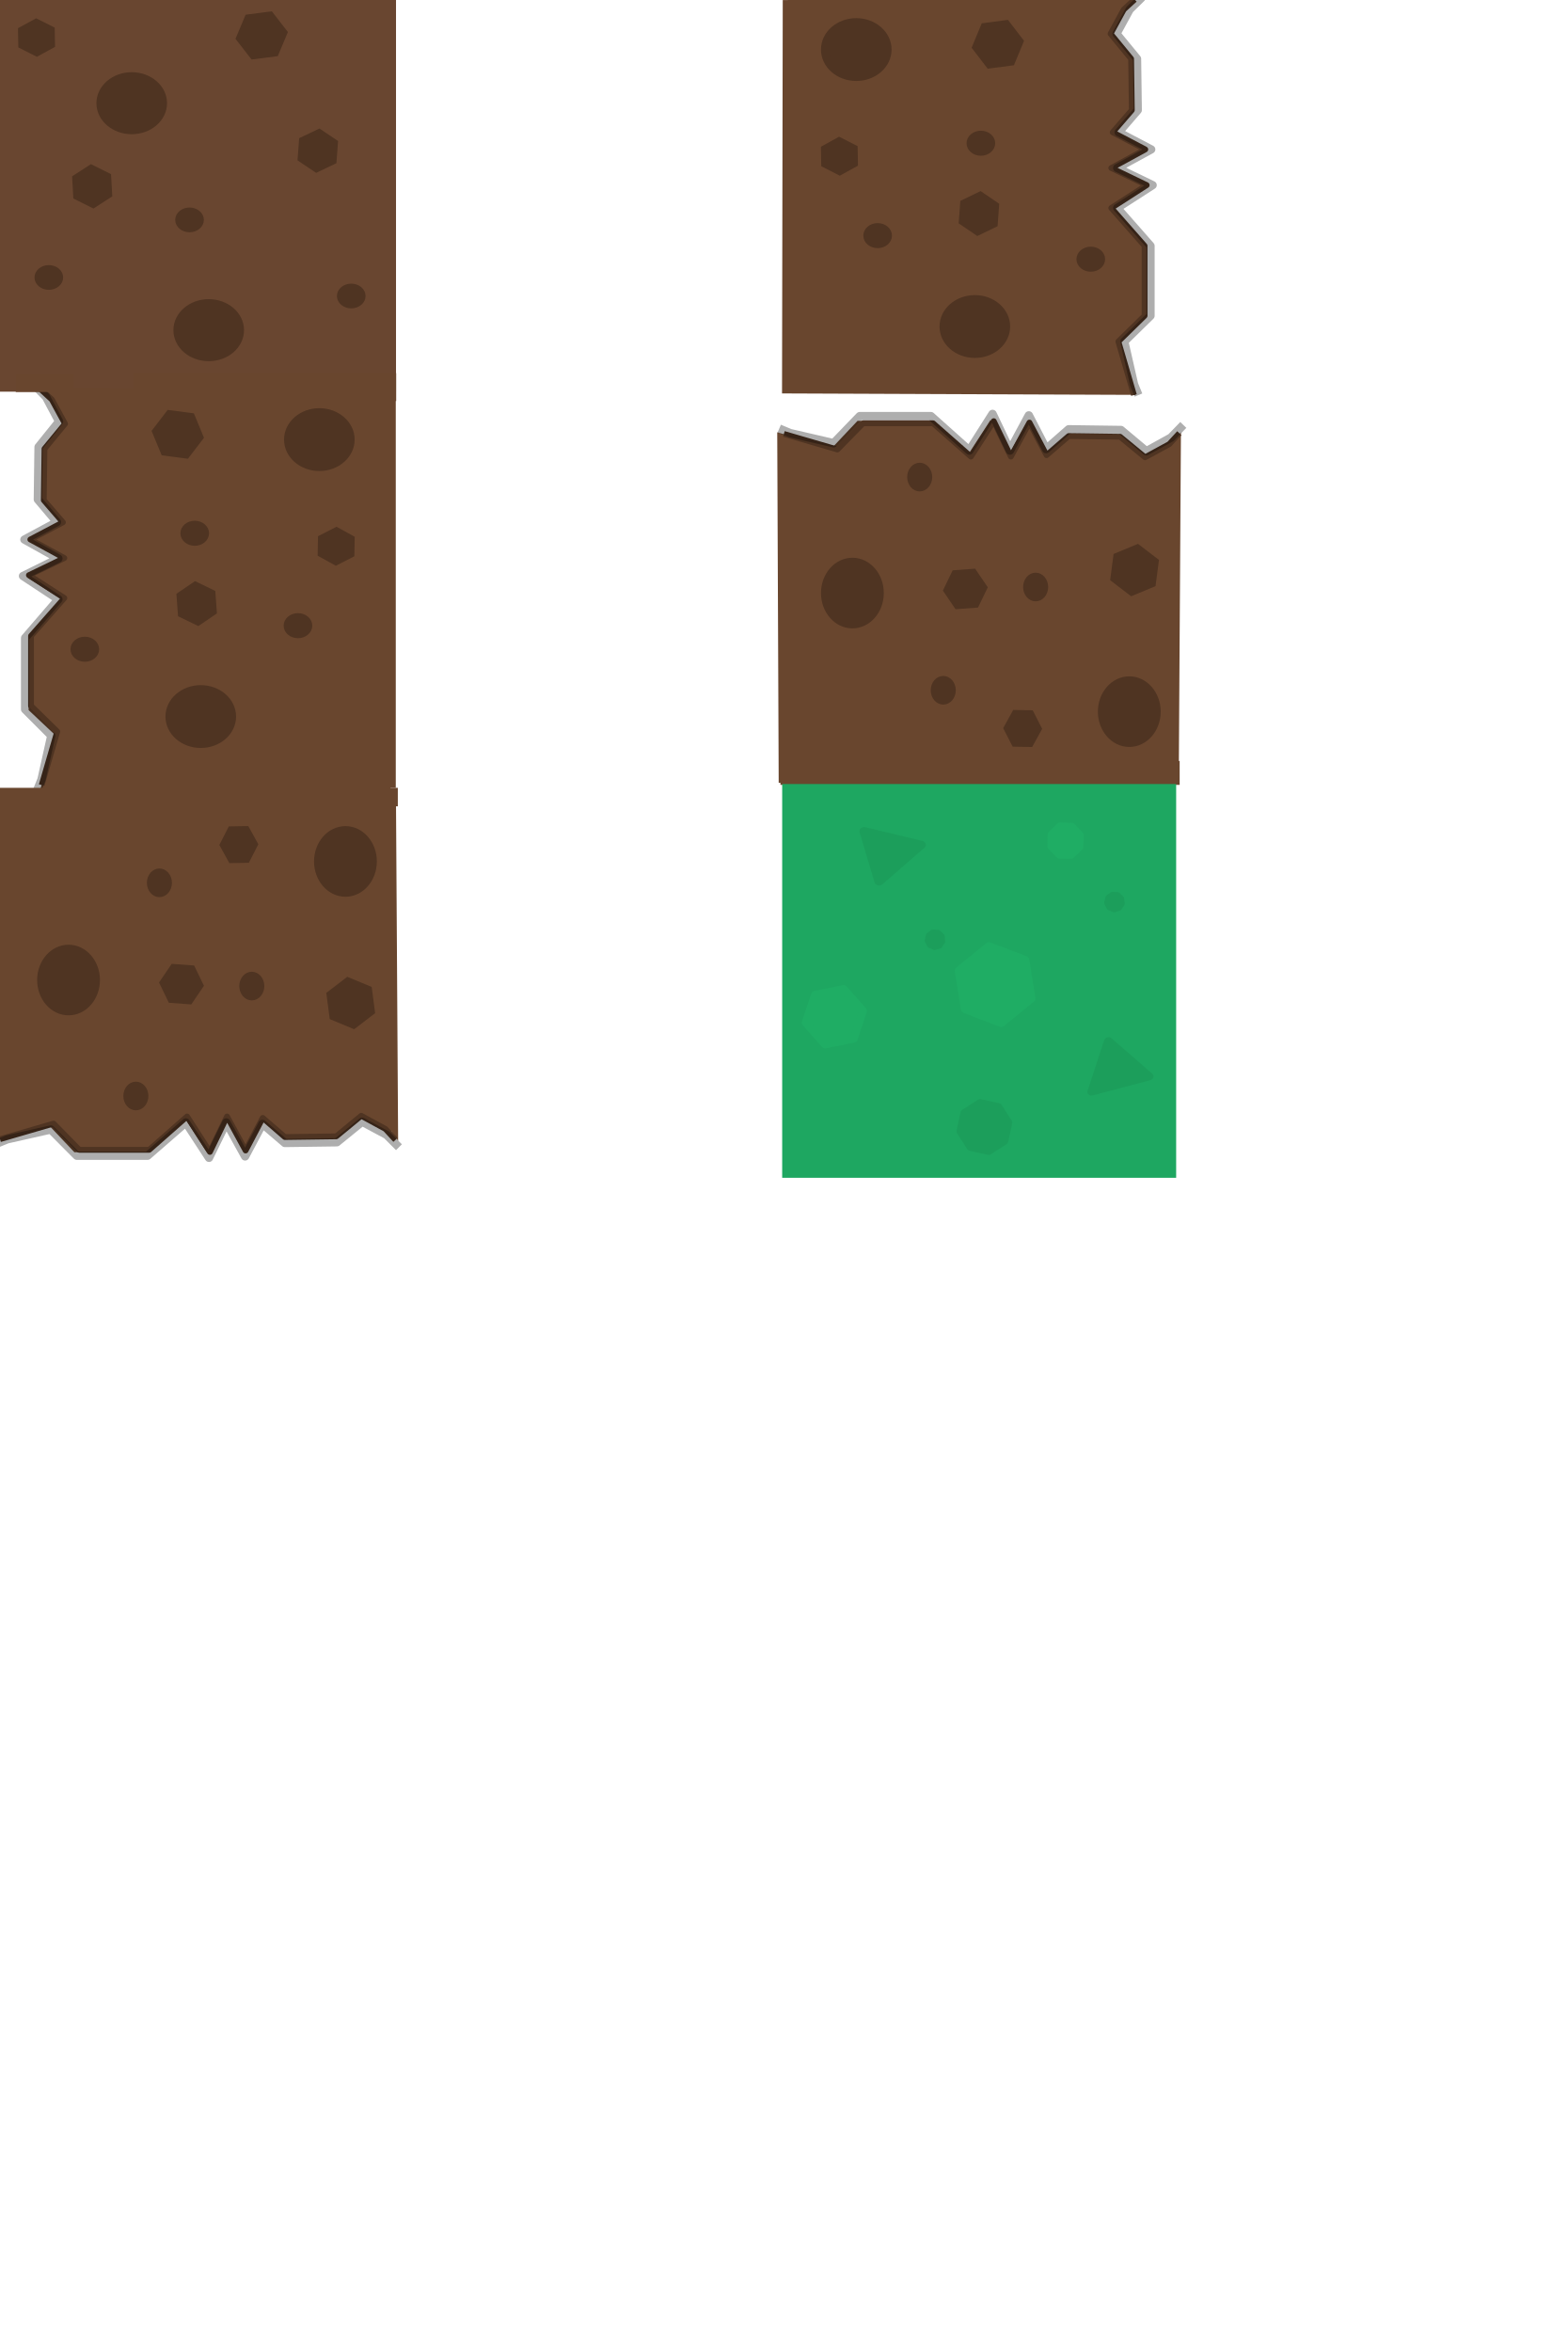
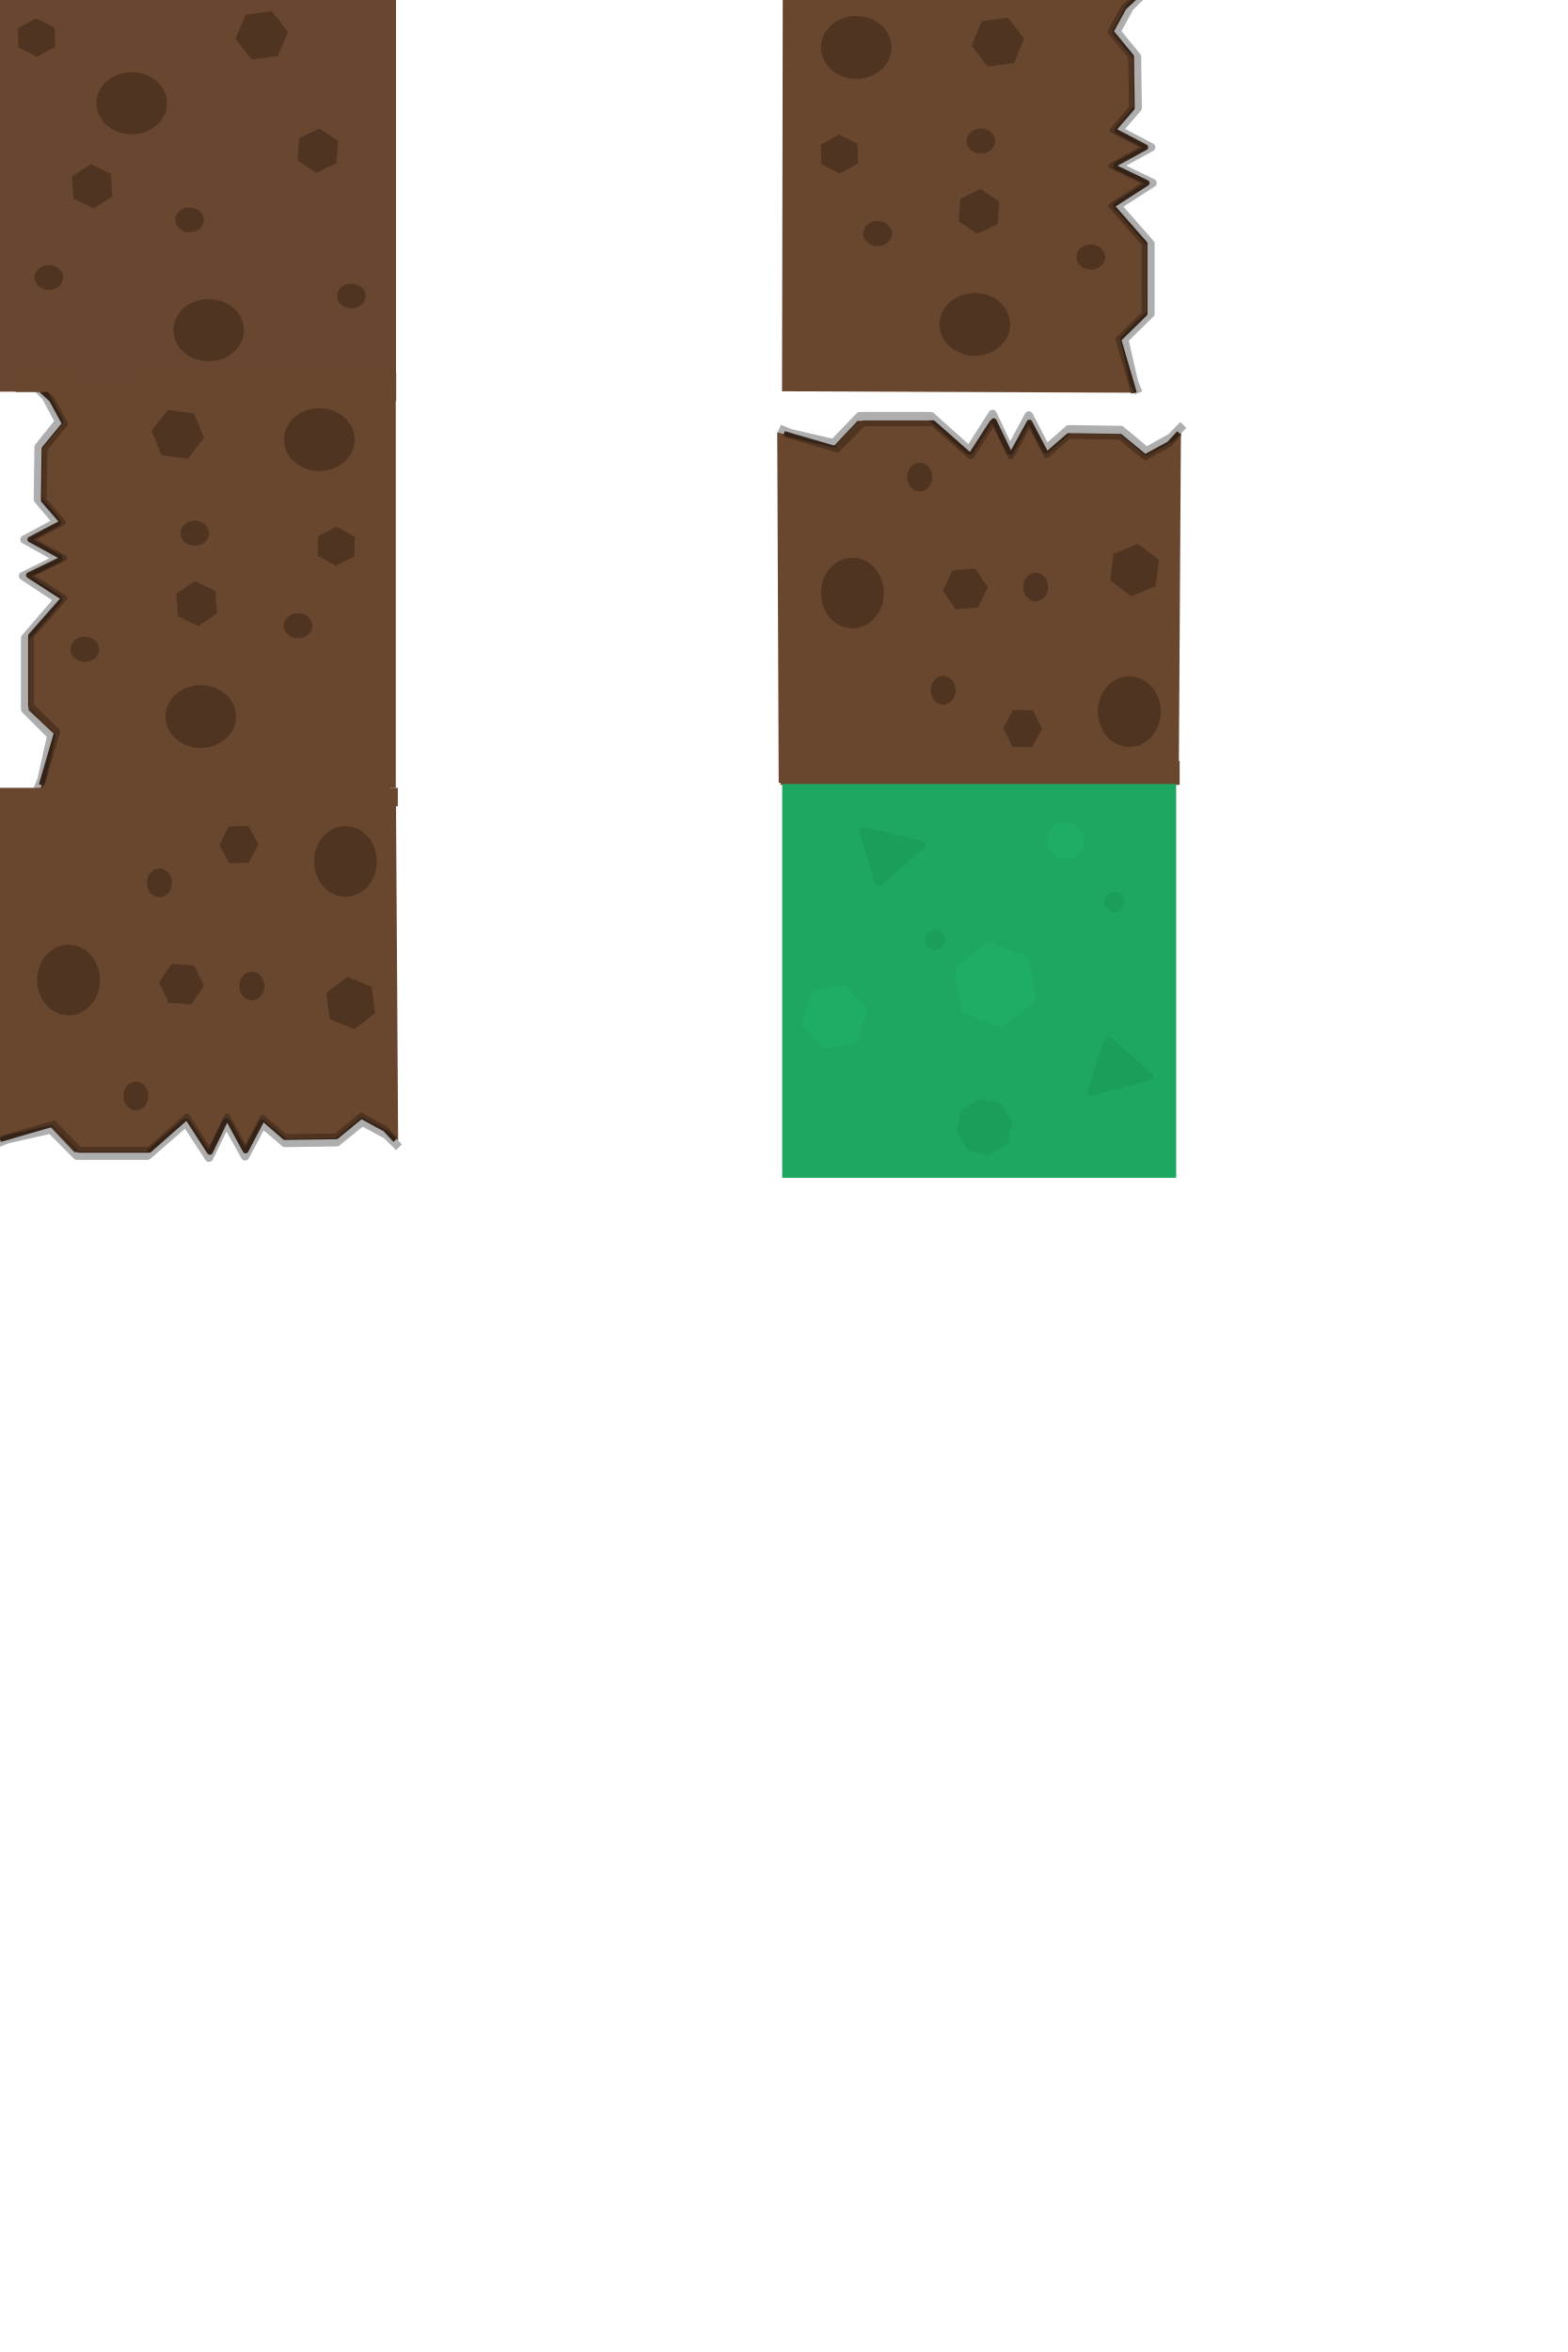
<svg xmlns="http://www.w3.org/2000/svg" version="1.1" width="1024.0" height="1536.0" viewBox="0 0 1024.0 1536.0" id="svg56">
  <defs id="defs56" />
  <g transform="matrix(1,0,0,0.9871422,0,-0.4340429)" id="g1">
    <defs id="defs9" />
    <g id="layer1">
      <rect style="fill:#694630;stroke-width:5.31;stroke-linecap:round;stroke-linejoin:round" id="rect1" width="260.452" height="262.233" x="-1.781" y="-2.671" />
    </g>
    <path style="fill:none;fill-opacity:1;stroke:none;stroke-width:2.386;stroke-linejoin:round;stroke-dasharray:none;stroke-opacity:1" d="m 211.096,2.778 -9.722,6.018 -5.092,10.184 5.092,8.796 5.555,13.888 1.389,32.405 -10.647,10.184 17.591,11.573 -6.481,6.944 -11.11,6.481 16.665,10.184 5.092,3.241 -25.461,12.499 20.369,23.146 1.389,23.146 0.926,26.85 -17.128,13.425 7.407,36.571" id="path13" />
    <path style="fill:none;fill-opacity:1;stroke:none;stroke-width:2.386;stroke-linejoin:round;stroke-dasharray:none;stroke-opacity:1" d="M 206.467,3.703 196.282,7.407 193.042,15.74 V 26.85 l 9.722,7.87 0.926,11.573 v 18.98 l -0.926,14.351 -11.573,5.555 14.351,3.703 6.481,9.259 -16.203,10.647 14.351,7.407 1.389,7.407 -17.591,13.425 17.128,19.906 0.926,48.145 -15.74,20.369 7.87,29.165" id="path14" />
    <ellipse style="fill:#4f3422;fill-opacity:1;stroke:#4f3422;stroke-width:5.386;stroke-linejoin:round;stroke-dasharray:none;stroke-opacity:1" id="path16" cx="136.335" cy="218.865" rx="20.369" ry="17.823" />
    <ellipse style="fill:#4f3422;fill-opacity:1;stroke:#4f3422;stroke-width:5.386;stroke-linejoin:round;stroke-dasharray:none;stroke-opacity:1" id="path16-4" cx="86.044" cy="68.718" rx="20.369" ry="17.823" />
    <ellipse style="fill:#4f3422;fill-opacity:1;stroke:#4f3422;stroke-width:2.167;stroke-linejoin:round;stroke-dasharray:none;stroke-opacity:1" id="path16-4-5" cx="123.806" cy="145.916" rx="8.275" ry="7.099" />
    <ellipse style="fill:#4f3422;fill-opacity:1;stroke:#4f3422;stroke-width:2.167;stroke-linejoin:round;stroke-dasharray:none;stroke-opacity:1" id="path16-4-5-5" cx="31.889" cy="184" rx="8.275" ry="7.099" />
    <ellipse style="fill:#4f3422;fill-opacity:1;stroke:#4f3422;stroke-width:2.167;stroke-linejoin:round;stroke-dasharray:none;stroke-opacity:1" id="path16-4-5-5-1" cx="229.433" cy="196.268" rx="8.275" ry="7.099" />
    <path style="fill:#4f3422;fill-opacity:1;stroke:none;stroke-width:5.07;stroke-linejoin:round;stroke-dasharray:none;stroke-opacity:1" id="path17" d="M 35.953,31.46 24.077,38.01 11.972,31.824 11.743,19.087 23.62,12.537 35.724,18.723 Z" />
    <path style="fill:#4f3422;fill-opacity:1;stroke:none;stroke-width:5.386;stroke-linejoin:round;stroke-dasharray:none;stroke-opacity:1" id="path18" d="m 181.447,37.572 -17.121,2.247 -10.506,-13.703 6.615,-15.95 17.121,-2.247 10.506,13.703 z" />
    <path style="fill:#4f3422;fill-opacity:1;stroke:none;stroke-width:5.386;stroke-linejoin:round;stroke-dasharray:none;stroke-opacity:1" id="path19" d="m 220.828,93.733 -1.085,14.669 -13.247,6.395 -12.162,-8.274 1.085,-14.669 13.247,-6.395 z" />
    <path style="fill:#4f3422;fill-opacity:1;stroke:none;stroke-width:5.386;stroke-linejoin:round;stroke-dasharray:none;stroke-opacity:1" id="path19-4" d="m 73.351,130.344 -12.309,8.054 -13.129,-6.633 -0.82,-14.687 12.309,-8.054 13.129,6.633 z" />
  </g>
-   <g transform="translate(512.0005,0.5997261)" id="g9">
+   <g transform="translate(512.0005,-0.8002739)" id="g9">
    <defs id="defs1" />
    <g id="g2">
      <path style="fill:#69462e;fill-opacity:1;stroke:none;stroke-width:3.536;stroke-linejoin:round;stroke-dasharray:none;stroke-opacity:0.32" d="m 229.693,257.275 -10.815,-34.69 18.339,-16.876 -0.47,-46.41 -22.1,-24.377 23.041,-14.532 -23.041,-11.72 22.1,-12.189 -21.63,-11.251 12.226,-14.532 -0.47,-33.284 -14.107,-17.814 10.815,-17.345 6.113,-4.219 L -0.714,-0.559 -1.184,256.337 Z" id="path15" />
    </g>
    <path style="fill:none;fill-opacity:1;stroke:#4f3422;stroke-width:3.786;stroke-linejoin:round;stroke-dasharray:none;stroke-opacity:1" d="m 229.151,-0.926 -7.125,6.553 -8.614,15.822 13.424,16.32 0.463,33.573 -12.499,14.455 21.294,11.191 -22.22,12.124 23.145,11.191 -23.145,14.921 21.757,24.713 v 45.697 l -17.128,16.786 10.185,34.968" id="path12" />
    <path style="fill:none;fill-opacity:1;stroke:#000000;stroke-width:5.386;stroke-linejoin:round;stroke-dasharray:none;stroke-opacity:0.32" d="m 233.951,-2.313 -8.051,7.942 -8.614,15.822 13.424,16.32 0.463,33.573 -12.499,14.455 21.294,11.191 -22.22,12.124 23.145,11.191 -23.145,14.921 21.757,24.713 v 45.697 l -17.128,16.786 6.396,28.043 2.863,6.926" id="path12-2" />
    <path style="fill:none;fill-opacity:1;stroke:none;stroke-width:2.386;stroke-linejoin:round;stroke-dasharray:none;stroke-opacity:1" d="m 211.096,2.778 -9.722,6.018 -5.092,10.184 5.092,8.796 5.555,13.888 1.389,32.405 -10.647,10.184 17.591,11.573 -6.481,6.944 -11.11,6.481 16.665,10.184 5.092,3.241 -25.461,12.499 20.369,23.146 1.389,23.146 0.926,26.85 -17.128,13.425 7.407,36.571" id="path2" />
    <path style="fill:none;fill-opacity:1;stroke:none;stroke-width:2.386;stroke-linejoin:round;stroke-dasharray:none;stroke-opacity:1" d="M 206.467,3.703 196.282,7.407 193.042,15.74 V 26.85 l 9.722,7.87 0.926,11.573 v 18.98 l -0.926,14.351 -11.573,5.555 14.351,3.703 6.481,9.259 -16.203,10.647 14.351,7.407 1.389,7.407 -17.591,13.425 17.128,19.906 0.926,48.145 -15.74,20.369 7.87,29.165" id="path3" />
    <ellipse style="fill:#4f3422;fill-opacity:1;stroke:#4f3422;stroke-width:5.386;stroke-linejoin:round;stroke-dasharray:none;stroke-opacity:1" id="ellipse3" cx="124.759" cy="212.632" rx="20.369" ry="17.823" />
    <ellipse style="fill:#4f3422;fill-opacity:1;stroke:#4f3422;stroke-width:5.386;stroke-linejoin:round;stroke-dasharray:none;stroke-opacity:1" id="ellipse4" cx="47.31" cy="31.765" rx="20.369" ry="17.823" />
    <ellipse style="fill:#4f3422;fill-opacity:1;stroke:#4f3422;stroke-width:2.167;stroke-linejoin:round;stroke-dasharray:none;stroke-opacity:1" id="ellipse5" cx="128.703" cy="92.935" rx="8.275" ry="7.099" />
    <ellipse style="fill:#4f3422;fill-opacity:1;stroke:#4f3422;stroke-width:2.167;stroke-linejoin:round;stroke-dasharray:none;stroke-opacity:1" id="ellipse6" cx="61.273" cy="153.28" rx="8.275" ry="7.099" />
    <ellipse style="fill:#4f3422;fill-opacity:1;stroke:#4f3422;stroke-width:2.167;stroke-linejoin:round;stroke-dasharray:none;stroke-opacity:1" id="ellipse7" cx="200.494" cy="168.665" rx="8.275" ry="7.099" />
    <path style="fill:#4f3422;fill-opacity:1;stroke:none;stroke-width:5.386;stroke-linejoin:round;stroke-dasharray:none;stroke-opacity:1" id="path7" d="M 49.789,84.048 37.689,91.303 25.356,84.451 25.123,70.345 37.223,63.09 49.557,69.941 Z" transform="matrix(0.9814815,0,0,0.9028582,-0.4483236,31.70846)" />
    <path style="fill:#4f3422;fill-opacity:1;stroke:none;stroke-width:5.386;stroke-linejoin:round;stroke-dasharray:none;stroke-opacity:1" id="path8" d="m 150.281,42.024 -17.121,2.247 -10.506,-13.703 6.615,-15.95 17.121,-2.247 10.506,13.703 z" />
    <path style="fill:#4f3422;fill-opacity:1;stroke:none;stroke-width:5.386;stroke-linejoin:round;stroke-dasharray:none;stroke-opacity:1" id="path9" d="m 140.689,132.467 -1.085,14.669 -13.247,6.395 -12.162,-8.274 1.085,-14.669 13.247,-6.395 z" />
  </g>
  <g transform="translate(0.0,256.0)" id="g28">
    <defs id="defs10" />
    <g id="g10" transform="matrix(-0.9915229,0,0,1.013019,253.8866,-0.6493932)" style="fill:#69462e;fill-opacity:1">
      <path style="fill:#69462e;fill-opacity:1;stroke:none;stroke-width:3.536;stroke-linejoin:round;stroke-dasharray:none;stroke-opacity:0.32" d="m 229.693,257.275 -10.815,-34.69 18.339,-16.876 -0.47,-46.41 -22.1,-24.377 23.041,-14.532 -23.041,-11.72 22.1,-12.189 -21.63,-11.251 12.226,-14.532 -0.47,-33.284 -14.107,-17.814 10.815,-17.345 6.113,-4.219 L -0.714,-0.559 -1.184,256.337 Z" id="path10" />
    </g>
    <path style="fill:none;fill-opacity:1;stroke:#4f3422;stroke-width:3.786;stroke-linejoin:round;stroke-dasharray:none;stroke-opacity:1" d="m 26.751,-1.601 7.125,6.553 8.614,15.822 -13.424,16.32 -0.463,33.573 12.499,14.455 -21.294,11.191 22.22,12.124 -23.145,11.191 23.145,14.921 -21.757,24.713 v 45.697 l 17.128,16.786 -10.185,34.968" id="path11" />
    <path style="fill:none;fill-opacity:1;stroke:#000000;stroke-width:5.437;stroke-linejoin:round;stroke-dasharray:none;stroke-opacity:0.32" d="M 21.958,-4.995 29.997,3.111 38.598,19.262 25.194,35.92 24.732,70.189 37.212,84.944 15.95,96.367 38.136,108.742 15.026,120.164 38.136,135.395 16.412,160.621 v 46.644 l 17.102,17.134 -6.386,28.624 -2.858,7.069" id="path20" />
    <path style="fill:none;fill-opacity:1;stroke:none;stroke-width:2.386;stroke-linejoin:round;stroke-dasharray:none;stroke-opacity:1" d="m 44.806,2.103 9.722,6.018 5.092,10.184 -5.092,8.796 -5.555,13.888 -1.389,32.405 10.647,10.184 -17.591,11.573 6.481,6.944 11.11,6.481 -16.665,10.184 -5.092,3.241 25.461,12.499 -20.369,23.146 -1.389,23.146 -0.926,26.85 17.128,13.425 -7.407,36.571" id="path21" />
    <path style="fill:none;fill-opacity:1;stroke:none;stroke-width:2.386;stroke-linejoin:round;stroke-dasharray:none;stroke-opacity:1" d="m 49.435,3.028 10.184,3.703 3.241,8.333 v 11.11 l -9.722,7.87 -0.926,11.573 v 18.98 l 0.926,14.351 11.573,5.555 -14.351,3.703 -6.481,9.259 16.203,10.647 -14.351,7.407 -1.389,7.407 17.591,13.425 -17.128,19.906 -0.926,48.145 15.74,20.369 -7.87,29.165" id="path22" />
    <ellipse style="fill:#4f3422;fill-opacity:1;stroke:#4f3422;stroke-width:5.386;stroke-linejoin:round;stroke-dasharray:none;stroke-opacity:1" id="ellipse22" cx="-131.142" cy="211.957" rx="20.369" ry="17.823" transform="scale(-1,1)" />
    <ellipse style="fill:#4f3422;fill-opacity:1;stroke:#4f3422;stroke-width:5.386;stroke-linejoin:round;stroke-dasharray:none;stroke-opacity:1" id="ellipse23" cx="-208.591" cy="31.09" rx="20.369" ry="17.823" transform="scale(-1,1)" />
    <ellipse style="fill:#4f3422;fill-opacity:1;stroke:#4f3422;stroke-width:2.167;stroke-linejoin:round;stroke-dasharray:none;stroke-opacity:1" id="ellipse24" cx="-127.199" cy="92.26" rx="8.275" ry="7.099" transform="scale(-1,1)" />
    <ellipse style="fill:#4f3422;fill-opacity:1;stroke:#4f3422;stroke-width:2.167;stroke-linejoin:round;stroke-dasharray:none;stroke-opacity:1" id="ellipse25" cx="-194.628" cy="152.605" rx="8.275" ry="7.099" transform="scale(-1,1)" />
    <ellipse style="fill:#4f3422;fill-opacity:1;stroke:#4f3422;stroke-width:2.167;stroke-linejoin:round;stroke-dasharray:none;stroke-opacity:1" id="ellipse26" cx="-55.407" cy="167.99" rx="8.275" ry="7.099" transform="scale(-1,1)" />
    <path style="fill:#4f3422;fill-opacity:1;stroke:none;stroke-width:5.07;stroke-linejoin:round;stroke-dasharray:none;stroke-opacity:1" id="path26" d="m 207.483,106.917 11.876,6.55 12.105,-6.186 0.228,-12.736 -11.876,-6.55 -12.105,6.186 z" />
    <path style="fill:#4f3422;fill-opacity:1;stroke:none;stroke-width:5.386;stroke-linejoin:round;stroke-dasharray:none;stroke-opacity:1" id="path27" d="m 105.62,41.349 17.121,2.247 10.506,-13.703 -6.615,-15.95 -17.121,-2.247 -10.506,13.703 z" />
    <path style="fill:#4f3422;fill-opacity:1;stroke:none;stroke-width:5.386;stroke-linejoin:round;stroke-dasharray:none;stroke-opacity:1" id="path28" d="m 115.212,131.792 1.085,14.669 13.247,6.395 12.162,-8.274 -1.085,-14.669 -13.247,-6.395 z" />
    <rect style="fill:#69462e;fill-opacity:1;stroke-width:2.623;stroke-linecap:round;stroke-linejoin:round" id="rect28" width="20.924" height="259.868" x="237.594" y="-1.35" />
  </g>
  <g transform="translate(512.0,256.0)" id="g39">
    <defs id="defs28" />
    <g id="g29" transform="matrix(0,-0.9915229,-1.017174,0,257.3747,254.0436)" style="fill:#69462e;fill-opacity:1">
      <path style="fill:#69462e;fill-opacity:1;stroke:none;stroke-width:3.536;stroke-linejoin:round;stroke-dasharray:none;stroke-opacity:0.32" d="m 229.693,257.275 -10.815,-34.69 18.339,-16.876 -0.47,-46.41 -22.1,-24.377 23.041,-14.532 -23.041,-11.72 22.1,-12.189 -21.63,-11.251 12.226,-14.532 -0.47,-33.284 -14.107,-17.814 10.815,-17.345 6.113,-4.219 L -0.714,-0.559 -1.184,256.337 Z" id="path29" />
    </g>
    <path style="fill:none;fill-opacity:1;stroke:#4f3422;stroke-width:3.786;stroke-linejoin:round;stroke-dasharray:none;stroke-opacity:1" d="m 258.335,26.908 -6.553,7.125 -15.822,8.614 -16.32,-13.424 -33.573,-0.463 -14.455,12.499 -11.191,-21.294 -12.124,22.22 -11.191,-23.145 -14.921,23.145 -24.713,-21.757 H 51.775 L 34.988,37.555 0.02,27.371" id="path30" />
    <path style="fill:none;fill-opacity:1;stroke:#000000;stroke-width:5.515;stroke-linejoin:round;stroke-dasharray:none;stroke-opacity:0.32" d="m 260.934,21.508 -8.071,8.307 -16.079,8.888 L 220.198,24.852 186.079,24.375 171.389,37.27 160.017,15.3 147.696,38.226 136.323,14.345 121.159,38.226 96.044,15.777 H 49.605 L 32.546,33.449 4.047,26.85 -2.991,23.896" id="path31" />
    <path style="fill:none;fill-opacity:1;stroke:none;stroke-width:2.386;stroke-linejoin:round;stroke-dasharray:none;stroke-opacity:1" d="m 254.631,44.963 -6.018,9.722 -10.184,5.092 -8.796,-5.092 -13.888,-5.555 -32.405,-1.389 -10.184,10.647 -11.573,-17.591 -6.944,6.481 -6.481,11.11 -10.184,-16.665 -3.241,-5.092 -12.499,25.461 -23.146,-20.369 -23.146,-1.389 -26.85,-0.926 -13.425,17.128 -36.571,-7.407" id="path32" />
    <path style="fill:none;fill-opacity:1;stroke:none;stroke-width:2.386;stroke-linejoin:round;stroke-dasharray:none;stroke-opacity:1" d="m 253.705,49.592 -3.703,10.184 -8.333,3.241 h -11.11 l -7.87,-9.722 -11.573,-0.926 h -18.98 l -14.351,0.926 -5.555,11.573 -3.703,-14.351 -9.259,-6.481 -10.647,16.203 -7.407,-14.351 -7.407,-1.389 -13.425,17.591 -19.906,-17.128 -48.145,-0.926 -20.369,15.74 -29.165,-7.87" id="path33" />
    <ellipse style="fill:#4f3422;fill-opacity:1;stroke:#4f3422;stroke-width:5.386;stroke-linejoin:round;stroke-dasharray:none;stroke-opacity:1" id="ellipse33" cx="-131.299" cy="-44.776" rx="20.369" ry="17.823" transform="matrix(0,-1,-1,0,0,0)" />
    <ellipse style="fill:#4f3422;fill-opacity:1;stroke:#4f3422;stroke-width:5.386;stroke-linejoin:round;stroke-dasharray:none;stroke-opacity:1" id="ellipse34" cx="-208.748" cy="-225.644" rx="20.369" ry="17.823" transform="matrix(0,-1,-1,0,0,0)" />
    <ellipse style="fill:#4f3422;fill-opacity:1;stroke:#4f3422;stroke-width:2.167;stroke-linejoin:round;stroke-dasharray:none;stroke-opacity:1" id="ellipse35" cx="-127.356" cy="-164.474" rx="8.275" ry="7.099" transform="matrix(0,-1,-1,0,0,0)" />
    <ellipse style="fill:#4f3422;fill-opacity:1;stroke:#4f3422;stroke-width:2.167;stroke-linejoin:round;stroke-dasharray:none;stroke-opacity:1" id="ellipse36" cx="-194.785" cy="-104.128" rx="8.275" ry="7.099" transform="matrix(0,-1,-1,0,0,0)" />
    <ellipse style="fill:#4f3422;fill-opacity:1;stroke:#4f3422;stroke-width:2.167;stroke-linejoin:round;stroke-dasharray:none;stroke-opacity:1" id="ellipse37" cx="-55.564" cy="-88.744" rx="8.275" ry="7.099" transform="matrix(0,-1,-1,0,0,0)" />
    <path style="fill:#4f3422;fill-opacity:1;stroke:none;stroke-width:5.07;stroke-linejoin:round;stroke-dasharray:none;stroke-opacity:1" id="path37" d="m 149.817,207.64 -6.55,11.876 6.186,12.105 12.736,0.228 6.55,-11.876 -6.186,-12.105 z" />
    <path style="fill:#4f3422;fill-opacity:1;stroke:none;stroke-width:5.386;stroke-linejoin:round;stroke-dasharray:none;stroke-opacity:1" id="path38" d="m 215.384,105.777 -2.247,17.121 13.703,10.506 15.95,-6.615 2.247,-17.121 -13.703,-10.506 z" />
    <path style="fill:#4f3422;fill-opacity:1;stroke:none;stroke-width:5.386;stroke-linejoin:round;stroke-dasharray:none;stroke-opacity:1" id="path39" d="m 124.941,115.369 -14.669,1.085 -6.395,13.247 8.274,12.162 14.669,-1.085 6.395,-13.247 z" />
    <rect style="fill:#69462e;fill-opacity:1;stroke-width:2.218;stroke-linecap:round;stroke-linejoin:round" id="rect39" width="260.756" height="15.602" x="-2.217" y="240.969" />
  </g>
  <g transform="translate(0,515.1031)" id="g50">
    <defs id="defs39" />
    <g id="g40" transform="matrix(0,0.9915229,-1.018226,0,258.0476,2.171901)" style="fill:#69462e;fill-opacity:1">
      <path style="fill:#69462e;fill-opacity:1;stroke:none;stroke-width:3.536;stroke-linejoin:round;stroke-dasharray:none;stroke-opacity:0.32" d="m 229.693,257.275 -10.815,-34.69 18.339,-16.876 -0.47,-46.41 -22.1,-24.377 23.041,-14.532 -23.041,-11.72 22.1,-12.189 -21.63,-11.251 12.226,-14.532 -0.47,-33.284 -14.107,-17.814 10.815,-17.345 6.113,-4.219 L -0.714,-0.559 -1.184,256.337 Z" id="path40" />
    </g>
    <path style="fill:none;fill-opacity:1;stroke:#4f3422;stroke-width:3.786;stroke-linejoin:round;stroke-dasharray:none;stroke-opacity:1" d="m 258.335,229.308 -6.553,-7.125 -15.822,-8.614 -16.32,13.424 -33.573,0.463 -14.455,-12.499 -11.191,21.294 -12.124,-22.22 -11.191,23.145 -14.921,-23.145 -24.713,21.757 H 51.775 L 34.988,218.66 0.02,228.845" id="path41" />
    <path style="fill:none;fill-opacity:1;stroke:#000000;stroke-width:5.416;stroke-linejoin:round;stroke-dasharray:none;stroke-opacity:0.32" d="m 260.601,234.103 -8.037,-8.044 -16.012,-8.607 -16.515,13.413 -33.975,0.463 -14.628,-12.488 -11.325,21.275 -12.269,-22.2 -11.325,23.125 -15.1,-23.125 -25.009,21.738 H 50.164 l -16.987,-17.113 -28.378,6.39 -7.009,2.86" id="path42" />
    <path style="fill:none;fill-opacity:1;stroke:none;stroke-width:2.386;stroke-linejoin:round;stroke-dasharray:none;stroke-opacity:1" d="m 254.631,211.253 -6.018,-9.722 -10.184,-5.092 -8.796,5.092 -13.888,5.555 -32.405,1.389 -10.184,-10.647 -11.573,17.591 -6.944,-6.481 -6.481,-11.11 -10.184,16.665 -3.241,5.092 -12.499,-25.461 -23.146,20.369 -23.146,1.389 -26.85,0.926 -13.425,-17.128 -36.571,7.407" id="path43" />
    <path style="fill:none;fill-opacity:1;stroke:none;stroke-width:2.386;stroke-linejoin:round;stroke-dasharray:none;stroke-opacity:1" d="m 253.705,206.624 -3.703,-10.184 -8.333,-3.241 h -11.11 l -7.87,9.722 -11.573,0.926 h -18.98 l -14.351,-0.926 -5.555,-11.573 -3.703,14.351 -9.259,6.481 -10.647,-16.203 -7.407,14.351 -7.407,1.389 -13.425,-17.591 -19.906,17.128 -48.145,0.926 -20.369,-15.74 -29.165,7.87" id="path44" />
    <ellipse style="fill:#4f3422;fill-opacity:1;stroke:#4f3422;stroke-width:5.386;stroke-linejoin:round;stroke-dasharray:none;stroke-opacity:1" id="ellipse44" cx="124.916" cy="-44.776" rx="20.369" ry="17.823" transform="rotate(90)" />
    <ellipse style="fill:#4f3422;fill-opacity:1;stroke:#4f3422;stroke-width:5.386;stroke-linejoin:round;stroke-dasharray:none;stroke-opacity:1" id="ellipse45" cx="47.467" cy="-225.644" rx="20.369" ry="17.823" transform="rotate(90)" />
    <ellipse style="fill:#4f3422;fill-opacity:1;stroke:#4f3422;stroke-width:2.167;stroke-linejoin:round;stroke-dasharray:none;stroke-opacity:1" id="ellipse46" cx="128.86" cy="-164.474" rx="8.275" ry="7.099" transform="rotate(90)" />
    <ellipse style="fill:#4f3422;fill-opacity:1;stroke:#4f3422;stroke-width:2.167;stroke-linejoin:round;stroke-dasharray:none;stroke-opacity:1" id="ellipse47" cx="61.43" cy="-104.128" rx="8.275" ry="7.099" transform="rotate(90)" />
    <ellipse style="fill:#4f3422;fill-opacity:1;stroke:#4f3422;stroke-width:2.167;stroke-linejoin:round;stroke-dasharray:none;stroke-opacity:1" id="ellipse48" cx="200.651" cy="-88.744" rx="8.275" ry="7.099" transform="rotate(90)" />
    <path style="fill:#4f3422;fill-opacity:1;stroke:none;stroke-width:5.07;stroke-linejoin:round;stroke-dasharray:none;stroke-opacity:1" id="path48" d="m 149.817,48.576 -6.55,-11.876 6.186,-12.105 12.736,-0.228 6.55,11.876 -6.186,12.105 z" />
    <path style="fill:#4f3422;fill-opacity:1;stroke:none;stroke-width:5.386;stroke-linejoin:round;stroke-dasharray:none;stroke-opacity:1" id="path49" d="m 215.384,150.438 -2.247,-17.121 13.703,-10.506 15.95,6.615 2.247,17.121 -13.703,10.506 z" />
    <path style="fill:#4f3422;fill-opacity:1;stroke:none;stroke-width:5.386;stroke-linejoin:round;stroke-dasharray:none;stroke-opacity:1" id="path50" d="m 124.941,140.846 -14.669,-1.085 -6.395,-13.247 8.274,-12.162 14.669,1.085 6.395,13.247 z" />
    <rect style="fill:#69462e;fill-opacity:1;stroke-width:2.783;stroke-linecap:round;stroke-linejoin:round" id="rect50" width="264.001" height="12.075" x="-4.151" y="-0.6" />
  </g>
  <g transform="translate(512.0,512.0)" id="g56">
    <defs id="defs50" />
    <g id="g51" />
    <path style="fill:none;fill-opacity:1;stroke:none;stroke-width:2.386;stroke-linejoin:round;stroke-dasharray:none;stroke-opacity:1" d="m 211.096,2.778 -9.722,6.018 -5.092,10.184 5.092,8.796 5.555,13.888 1.389,32.405 -10.647,10.184 17.591,11.573 -6.481,6.944 -11.11,6.481 16.665,10.184 5.092,3.241 -25.461,12.499 20.369,23.146 1.389,23.146 0.926,26.85 -17.128,13.425 7.407,36.571" id="path51" />
    <path style="fill:none;fill-opacity:1;stroke:none;stroke-width:2.386;stroke-linejoin:round;stroke-dasharray:none;stroke-opacity:1" d="M 206.467,3.703 196.282,7.407 193.042,15.74 V 26.85 l 9.722,7.87 0.926,11.573 v 18.98 l -0.926,14.351 -11.573,5.555 14.351,3.703 6.481,9.259 -16.203,10.647 14.351,7.407 1.389,7.407 -17.591,13.425 17.128,19.906 0.926,48.145 -15.74,20.369 7.87,29.165" id="path52" />
    <rect style="fill:#1ea761;fill-opacity:1;stroke:none;stroke-width:5.456;stroke-linejoin:round;stroke-dasharray:none;stroke-opacity:1" id="rect19" width="257.341" height="257.152" x="-1.086" y="0.017" />
    <path style="fill:#1c9e5b;fill-opacity:1;stroke:#1c9e5b;stroke-width:7.866;stroke-linecap:round;stroke-linejoin:round;stroke-dasharray:none;stroke-opacity:1" id="path53" d="M 50.246,16.444 14.78,51.538 2.121,3.276 Z" transform="matrix(0.7744038,0,0,0.680394,50.76433,28.56762)" />
    <path style="fill:#1c9e5b;fill-opacity:1;stroke:#1c9e5b;stroke-width:7.315;stroke-linecap:round;stroke-linejoin:round;stroke-dasharray:none;stroke-opacity:1" id="path19-1" d="M 50.246,16.444 14.78,51.538 2.121,3.276 Z" transform="matrix(0.7741479,-0.01990782,0.02192582,-0.6811828,199.3827,203.2517)" />
    <path style="fill:#1fad64;fill-opacity:1;stroke:#1fad64;stroke-width:5.386;stroke-linecap:round;stroke-linejoin:round;stroke-dasharray:none;stroke-opacity:1" id="path54" d="m 122,79 12.588,14.196 -6,18 L 110,115 97.412,100.804 103.412,82.804 Z" transform="translate(-83,55)" />
    <path style="fill:#1fad64;fill-opacity:1;stroke:#1fad64;stroke-width:5.386;stroke-linecap:round;stroke-linejoin:round;stroke-dasharray:none;stroke-opacity:1" id="path55" d="m 139,86 -23.651,-9.036 -4,-25 L 131,36 l 23.651,9.036 4,25 z" transform="translate(3,70)" />
    <path style="fill:#1fad64;fill-opacity:1;stroke:#1fad64;stroke-width:5.31;stroke-linecap:round;stroke-linejoin:round;stroke-dasharray:none;stroke-opacity:1" id="path56" d="M 110,93 104.536,98.192 97,98 91.808,92.536 92,85 97.464,79.808 105,80 l 5.192,5.464 z" transform="translate(83,-52)" />
    <path style="fill:#1c9e5b;fill-opacity:1;stroke:#1c9e5b;stroke-width:5.31;stroke-linecap:round;stroke-linejoin:round;stroke-dasharray:none;stroke-opacity:1" id="path23" d="M 134,234 123.828,240.556 112,238 105.444,227.828 108,216 118.172,209.444 130,212 l 6.556,10.172 z" transform="translate(10,-1)" />
    <path style="fill:#1c9e5b;fill-opacity:1;stroke:#1c9e5b;stroke-width:5.31;stroke-linecap:round;stroke-linejoin:round;stroke-dasharray:none;stroke-opacity:1" id="path24" d="m 153,53 -0.843,1.132 -0.735,1.205 -1.374,0.325 -1.338,0.451 -1.261,-0.634 -1.314,-0.515 -0.559,-1.296 -0.676,-1.239 0.405,-1.352 0.279,-1.384 1.18,-0.775 1.103,-0.881 1.402,0.164 1.411,0.034 0.968,1.027 1.059,0.933 0.082,1.409 z" transform="translate(67,25)" />
    <path style="fill:#1c9e5b;fill-opacity:1;stroke:#1c9e5b;stroke-width:5.31;stroke-linecap:round;stroke-linejoin:round;stroke-dasharray:none;stroke-opacity:1" id="path24-5" d="m 153,53 -0.843,1.132 -0.735,1.205 -1.374,0.325 -1.338,0.451 -1.261,-0.634 -1.314,-0.515 -0.559,-1.296 -0.676,-1.239 0.405,-1.352 0.279,-1.384 1.18,-0.775 1.103,-0.881 1.402,0.164 1.411,0.034 0.968,1.027 1.059,0.933 0.082,1.409 z" transform="translate(-50.24423,49.61909)" />
  </g>
  <rect style="fill:#69462e;stroke-width:5.31;stroke-linecap:round;stroke-linejoin:round" id="rect56" width="171.89" height="18.259" x="86.889" y="243.668" />
  <rect style="fill:#69462e;stroke-width:5.31;stroke-linecap:round;stroke-linejoin:round" id="rect57" width="37.735" height="11.578" x="10.291" y="244.422" />
</svg>
